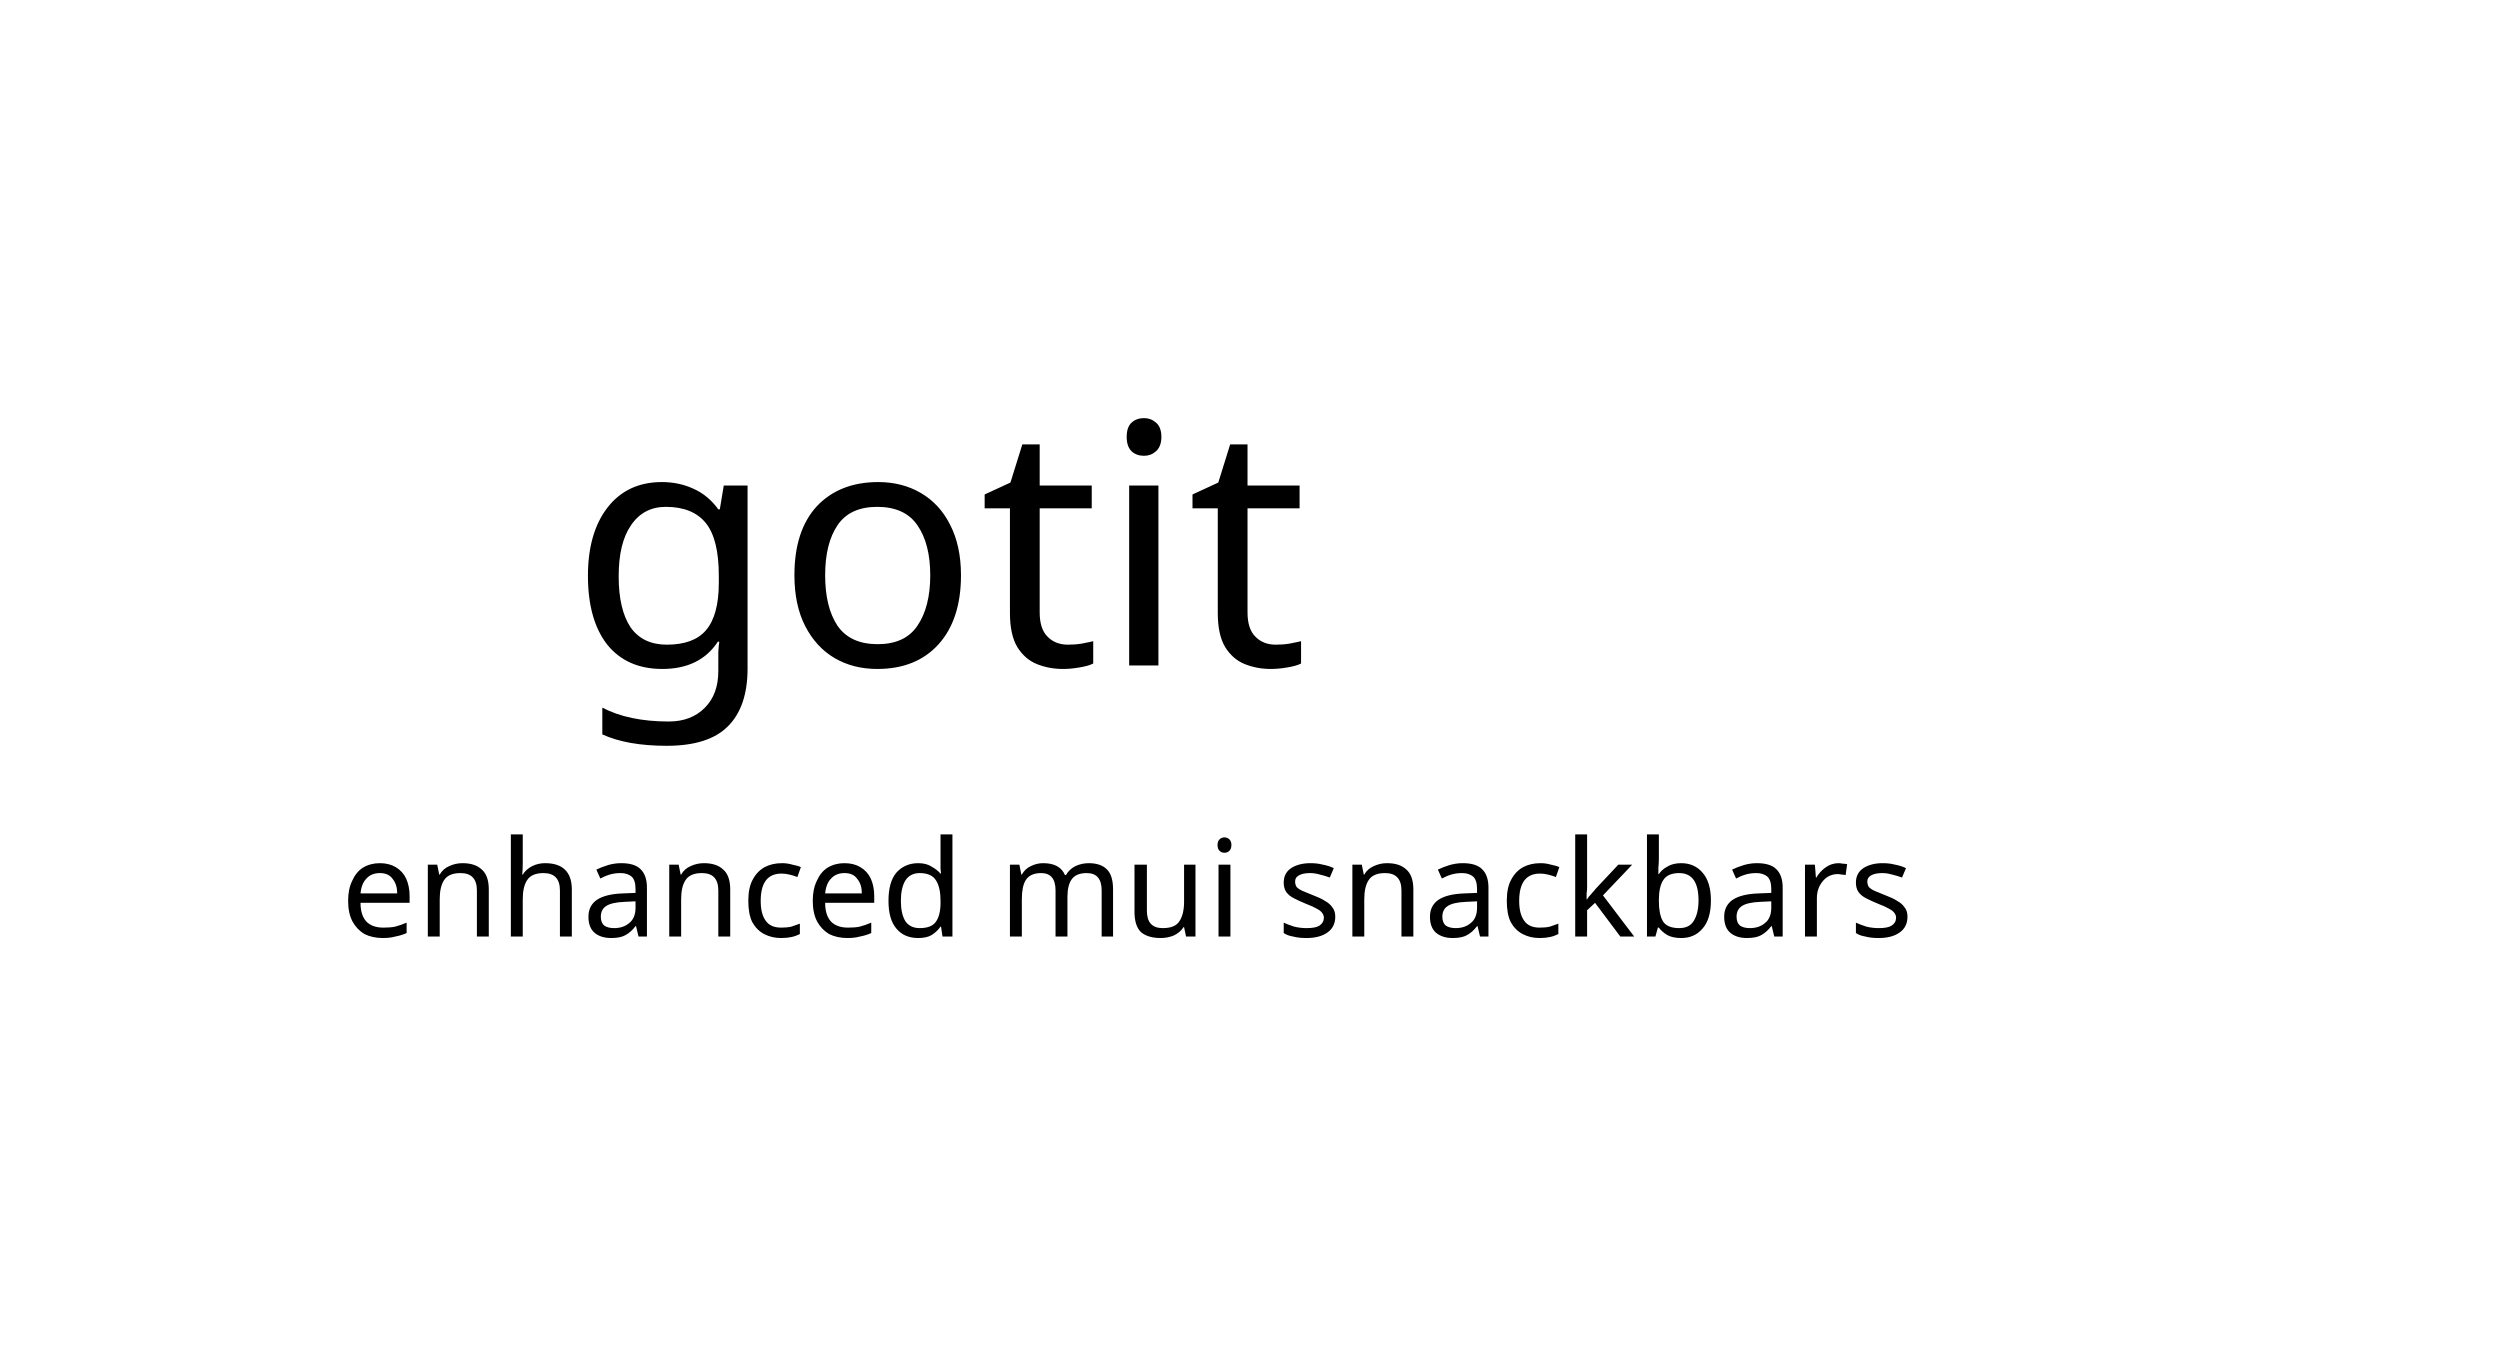
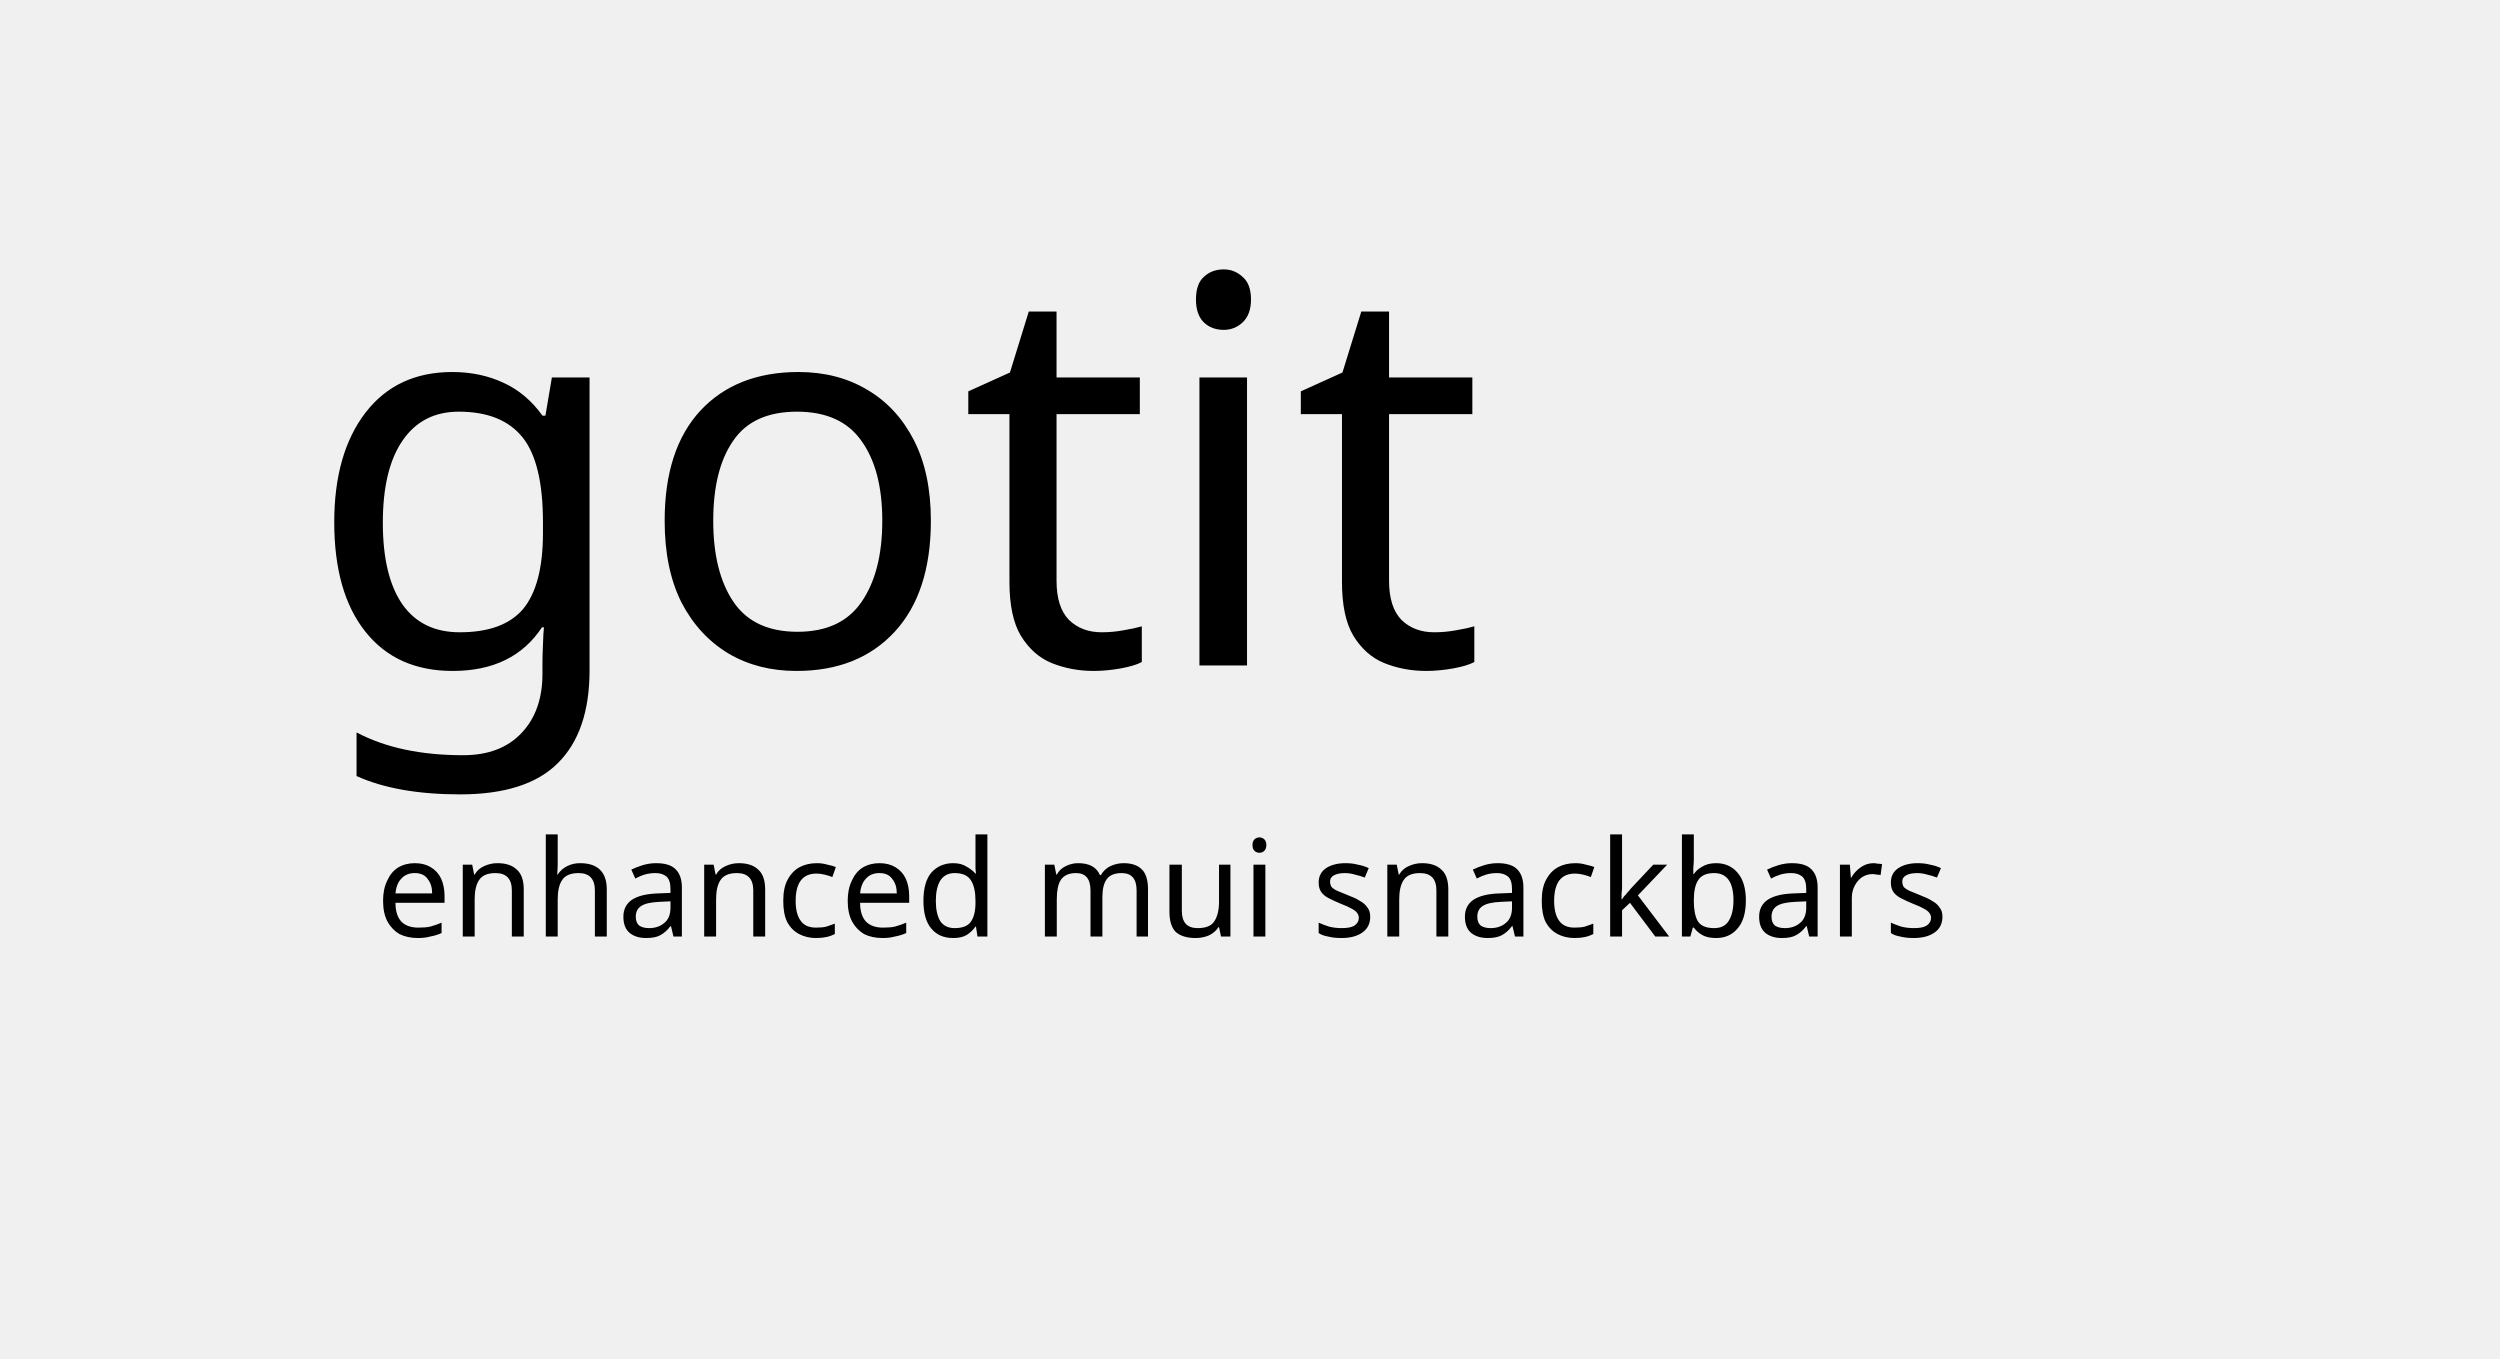
<svg xmlns="http://www.w3.org/2000/svg" width="297.812" height="161.809" viewBox="0 0 78.796 42.812" version="1.1" id="svg8">
  <defs id="defs2">
    <rect x="65.39" y="88.068" width="16.631" height="29.482" id="rect843" />
  </defs>
-   <g id="layer2">
-     <rect style="fill:#ffffff;stroke-width:7.692;stroke-linecap:round" id="rect858" width="116.417" height="65.957" x="-20.222" y="-13.418" />
-   </g>
+   <g id="layer2" />
  <g id="layer1" transform="translate(9.768102,8.136161)">
-     <g id="g851" transform="translate(-75.37001,-83.92263)">
-       <text xml:space="preserve" style="font-style:normal;font-weight:normal;font-size:4.233px;line-height:1.25;font-family:sans-serif;text-align:center;letter-spacing:0px;word-spacing:0px;text-anchor:middle;fill:#000000;fill-opacity:1;stroke:none;stroke-width:0.265" x="104.977" y="105.305" id="text839">
-         <tspan id="tspan837" x="104.977" y="105.305" style="font-size:4.233px;text-align:center;text-anchor:middle;stroke-width:0.265">enhanced mui snackbars</tspan>
-       </text>
-       <text xml:space="preserve" style="font-style:normal;font-weight:normal;font-size:10.583px;line-height:1.25;font-family:sans-serif;text-align:center;letter-spacing:0px;word-spacing:0px;text-anchor:middle;fill:#000000;fill-opacity:1;stroke:none;stroke-width:0.265" x="104.829" y="96.762" id="text835">
-         <tspan id="tspan833" x="104.829" y="96.762" style="text-align:center;text-anchor:middle;stroke-width:0.265">gotit</tspan>
-       </text>
-     </g>
+     <g id="g851" transform="translate(-75.37001,-83.92263)" />
    <text xml:space="preserve" id="text841" style="font-style:normal;font-weight:normal;font-size:10.583px;line-height:1.25;font-family:sans-serif;text-align:center;letter-spacing:0px;word-spacing:0px;white-space:pre;shape-inside:url(#rect843);fill:#000000;fill-opacity:1;stroke:none" />
+     <text xml:space="preserve" style="font-style:normal;font-weight:normal;font-size:4.233px;line-height:1.25;font-family:sans-serif;text-align:center;letter-spacing:0px;word-spacing:0px;text-anchor:middle;fill:#000000;fill-opacity:1;stroke:none;stroke-width:0.265" x="104.977" y="105.305" id="text839" transform="translate(-75.37001,-83.92263)">
+       <tspan id="tspan837" x="104.977" y="105.305" style="font-size:4.233px;text-align:center;text-anchor:middle;stroke-width:0.265">enhanced mui snackbars</tspan>
+     </text>
+     <text xml:space="preserve" style="font-style:normal;font-weight:normal;font-size:16.933px;line-height:1.25;font-family:sans-serif;text-align:center;letter-spacing:0px;word-spacing:0px;text-anchor:middle;fill:#000000;fill-opacity:1;stroke:none;stroke-width:0.265" x="104.829" y="96.762" id="text835" transform="translate(-75.37001,-83.92263)">
+       <tspan id="tspan833" x="104.829" y="96.762" style="text-align:center;text-anchor:middle;stroke-width:0.265;font-size:16.933px;">gotit</tspan>
+     </text>
  </g>
</svg>
